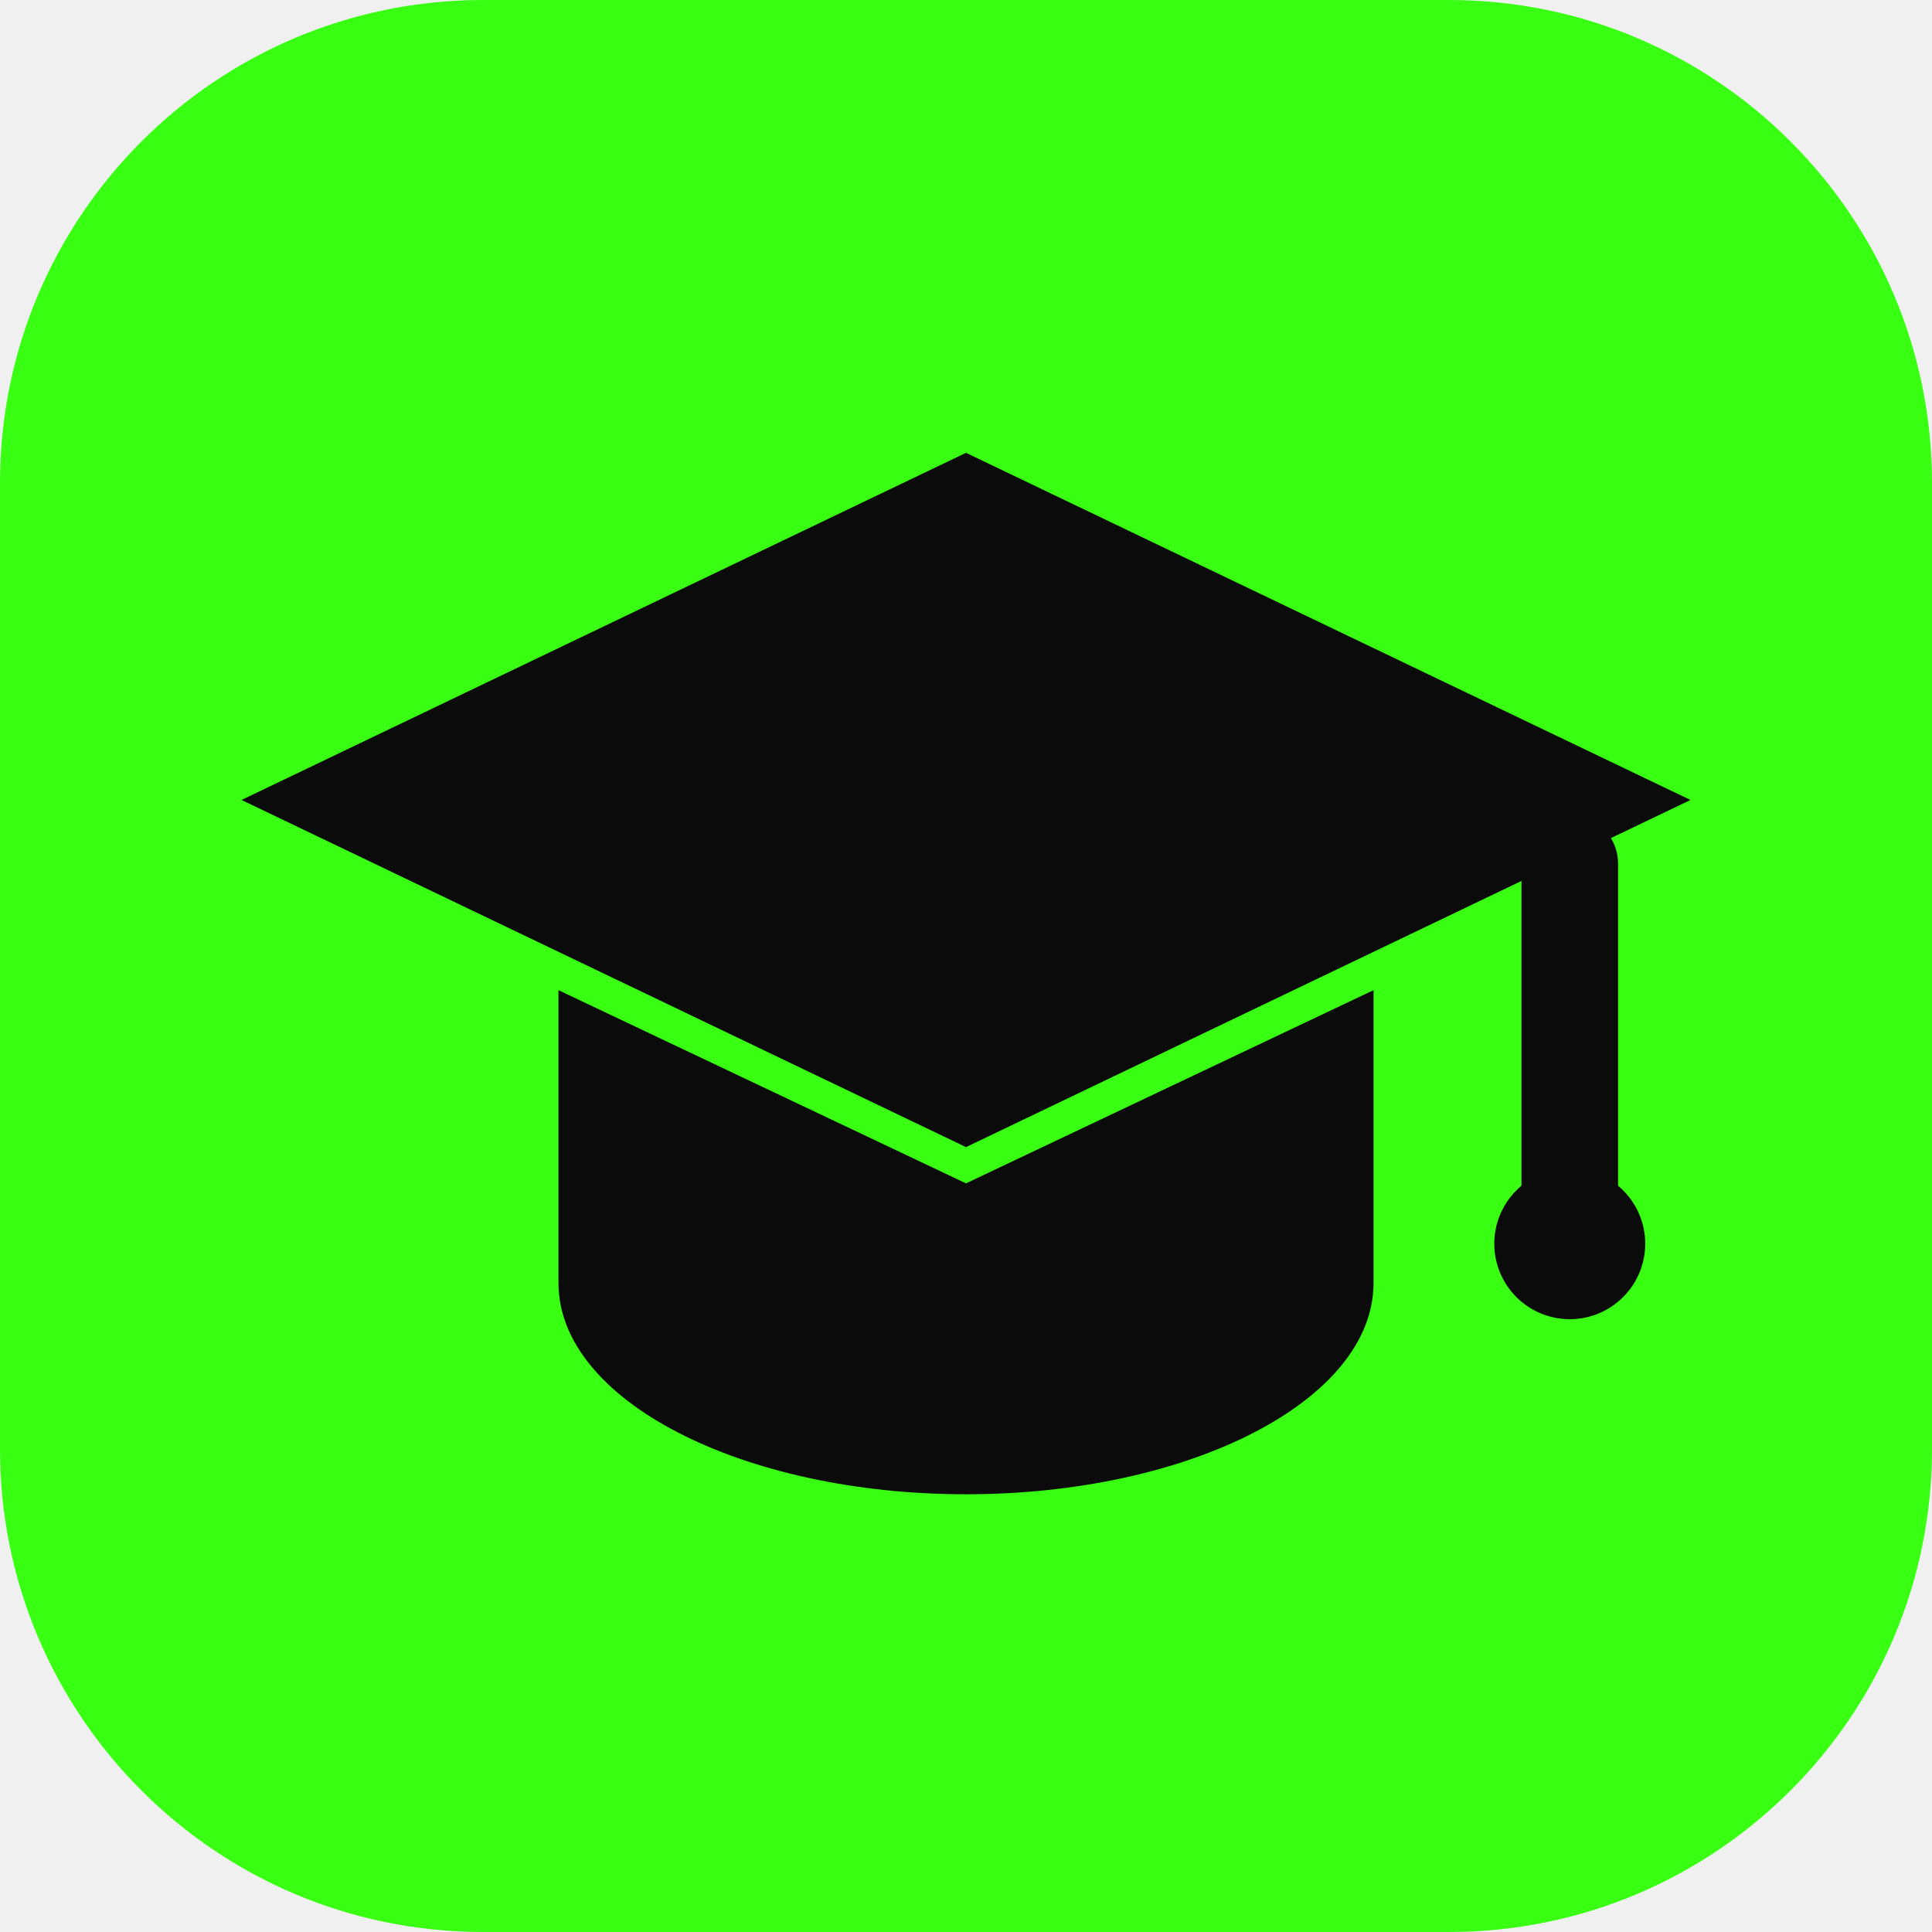
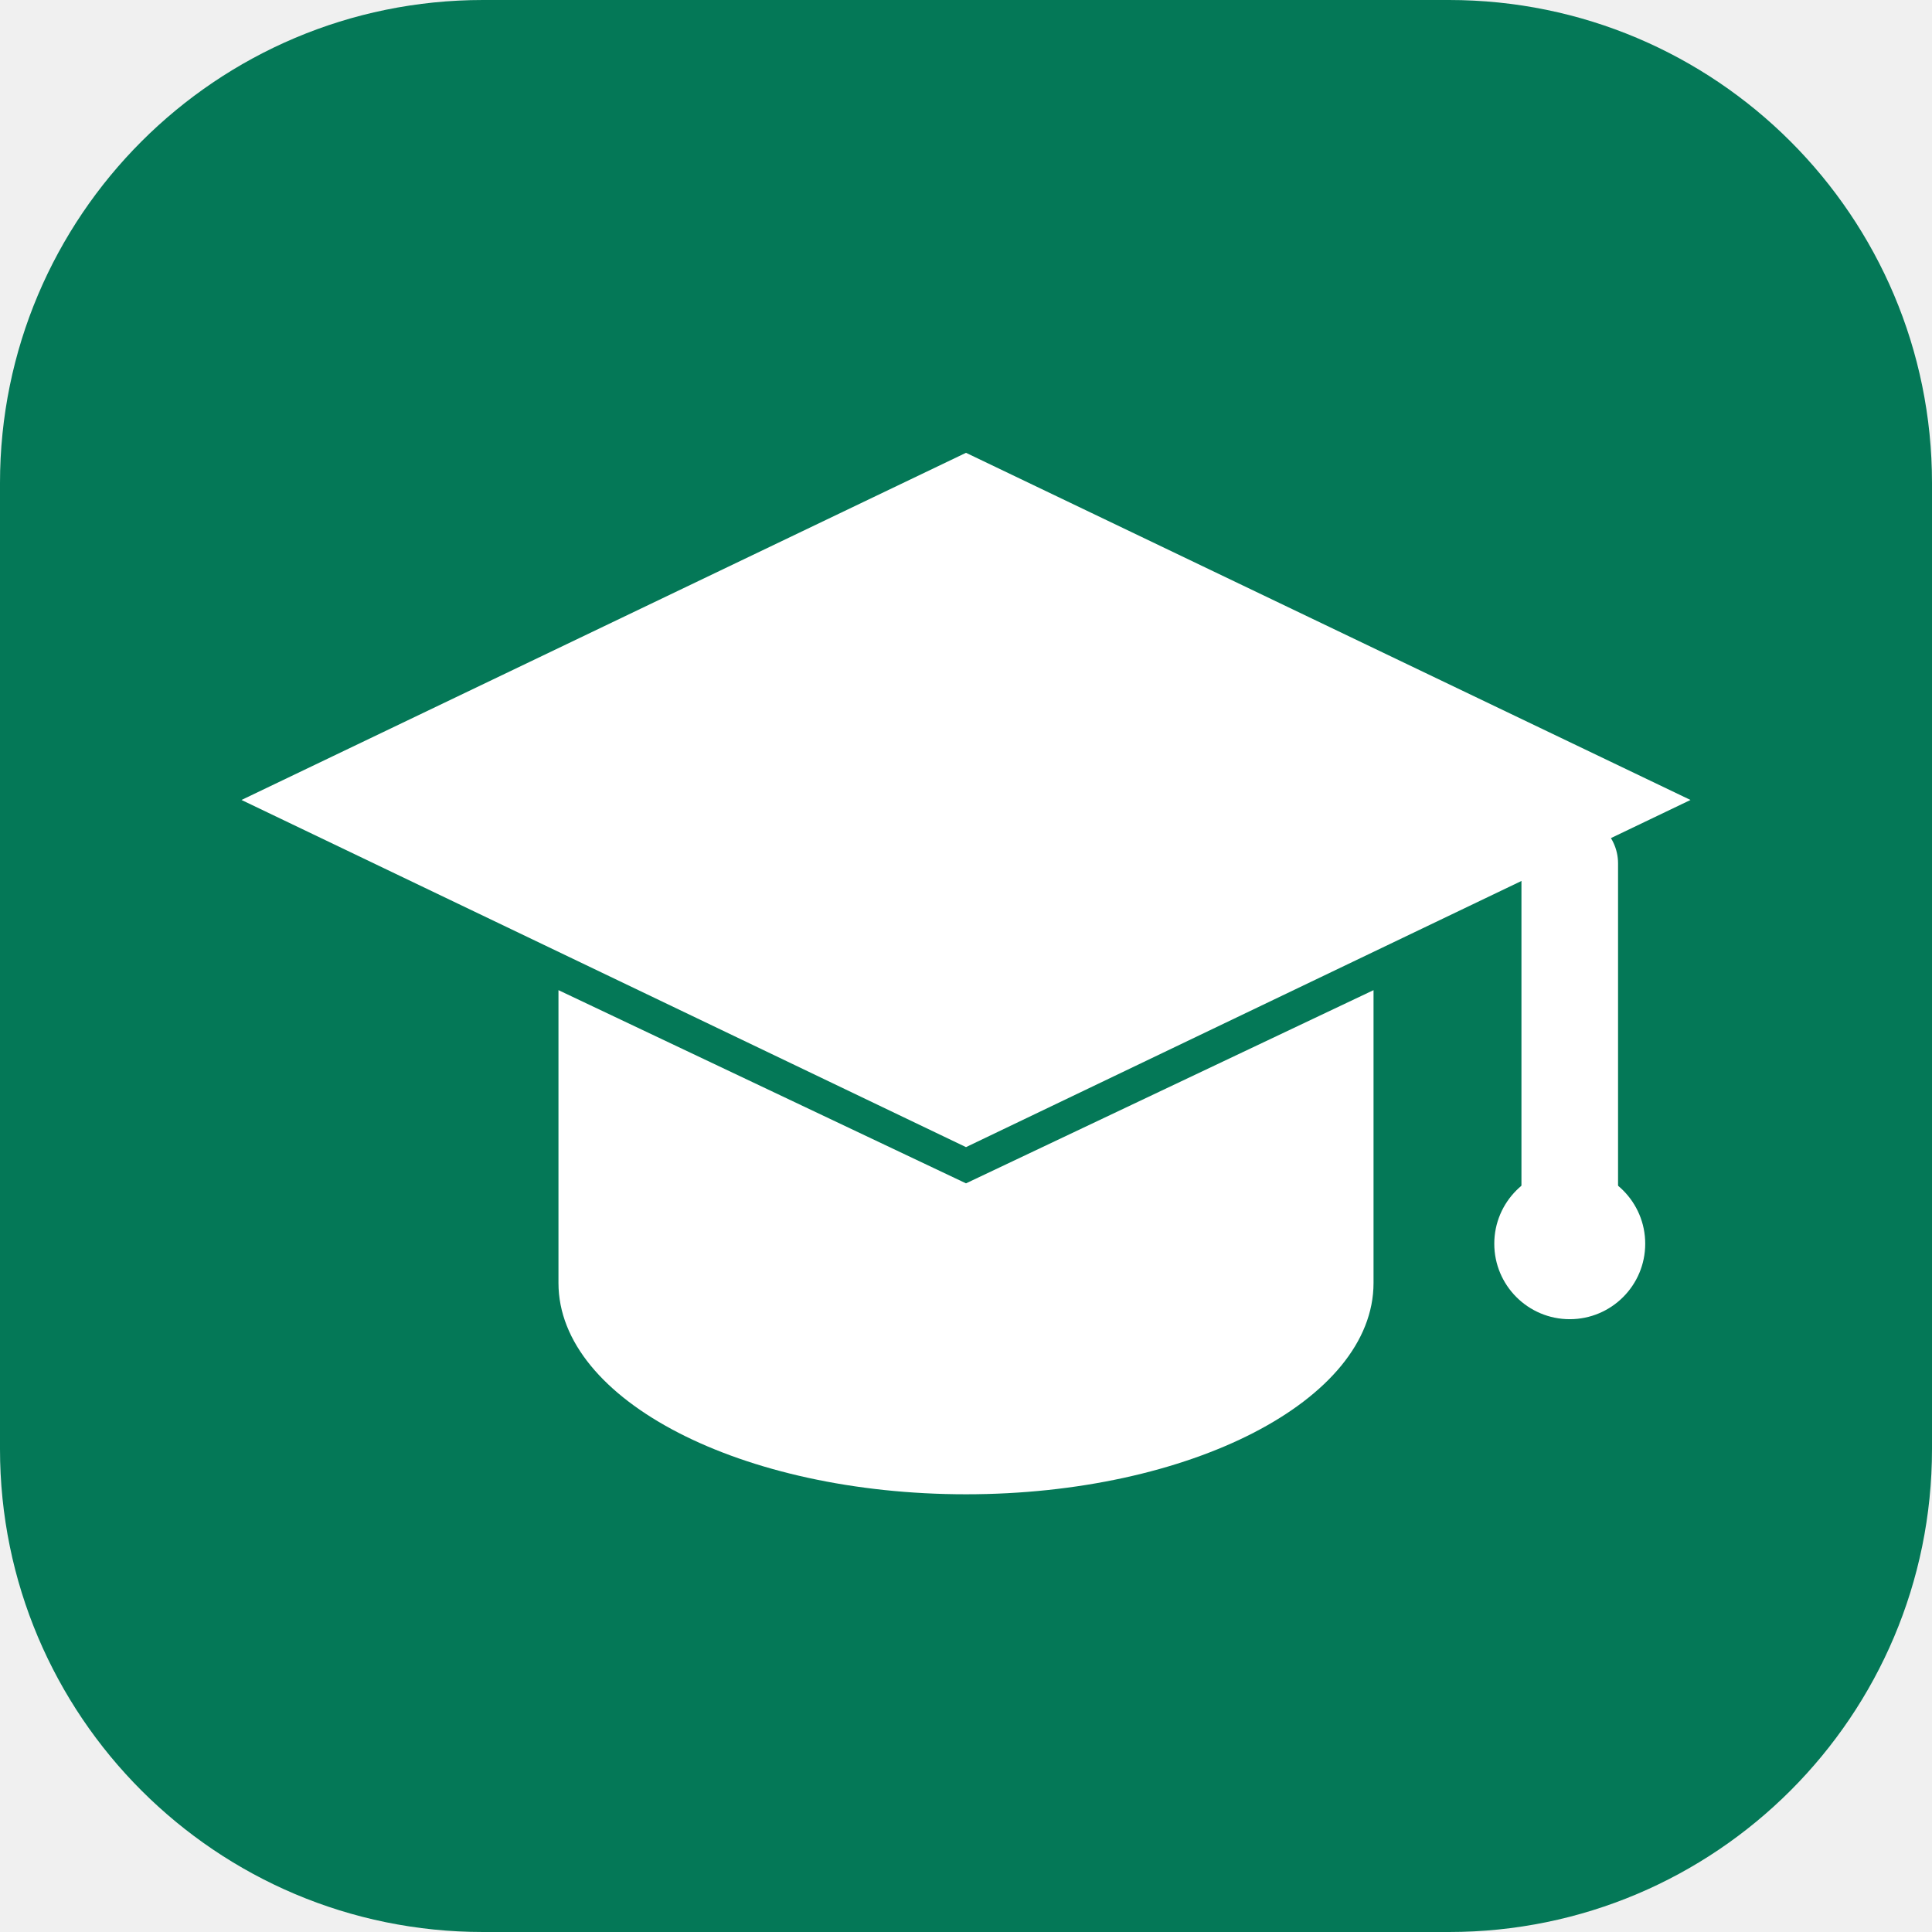
<svg xmlns="http://www.w3.org/2000/svg" fill="none" viewBox="0 0 32 32">
-   <rect fill="#39FF13" height="32" rx="8" width="32" />
-   <path d="M16 7.5 28 13.25 16 19 4 13.25Z" fill="#0B0B0B" />
-   <path d="M9.25 16.4v4.85c0 1.95 3.05 3.5 6.75 3.5s6.75-1.55 6.75-3.5V16.4L16 19.6Z" fill="#0B0B0B" />
-   <path d="M26 14.3v5.4" stroke="#0B0B0B" stroke-linecap="round" stroke-width="1.6" />
-   <circle cx="26" cy="20.6" fill="#0B0B0B" r="1.25" />
+   <rect fill="#047857" height="32" rx="8" width="32" />
+   <path d="M16 7.5 28 13.25 16 19 4 13.25Z" fill="#FFFFFF" />
+   <path d="M9.25 16.4v4.85c0 1.95 3.05 3.5 6.75 3.5s6.75-1.55 6.75-3.5V16.4L16 19.6Z" fill="#FFFFFF" />
+   <path d="M26 14.3v5.4" stroke="#FFFFFF" stroke-linecap="round" stroke-width="1.6" />
+   <circle cx="26" cy="20.6" fill="#FFFFFF" r="1.25" />
</svg>
